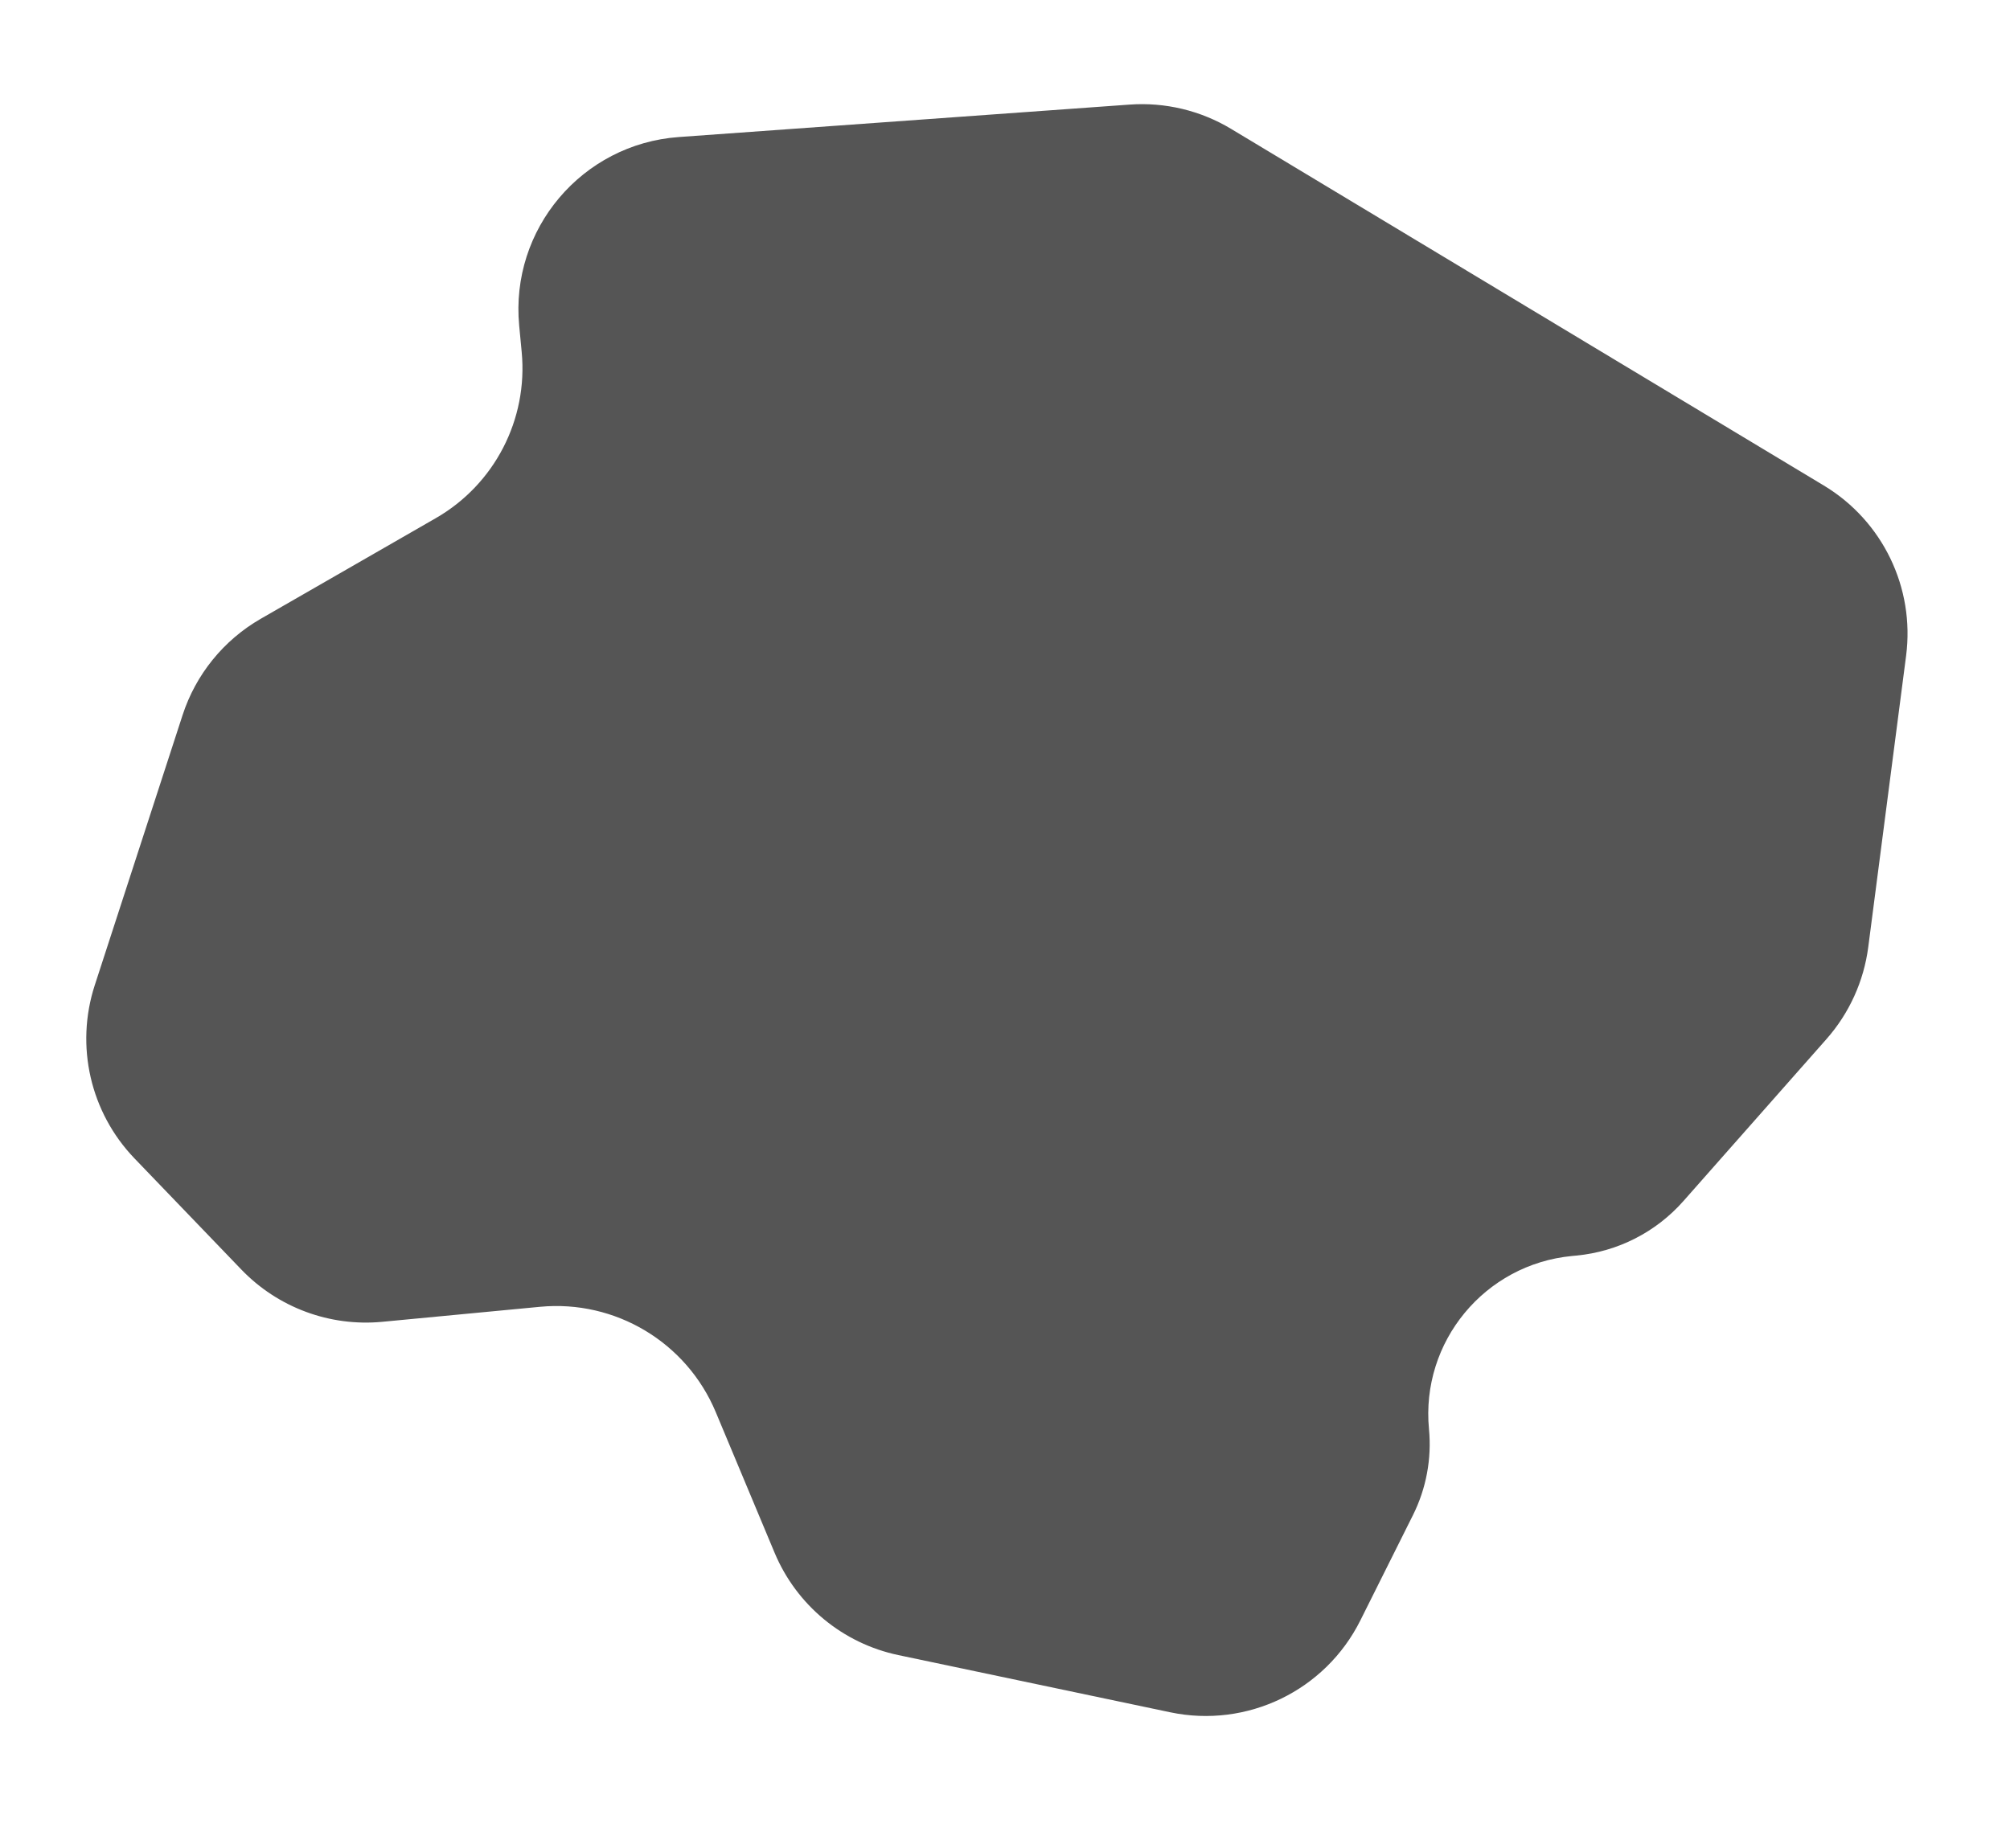
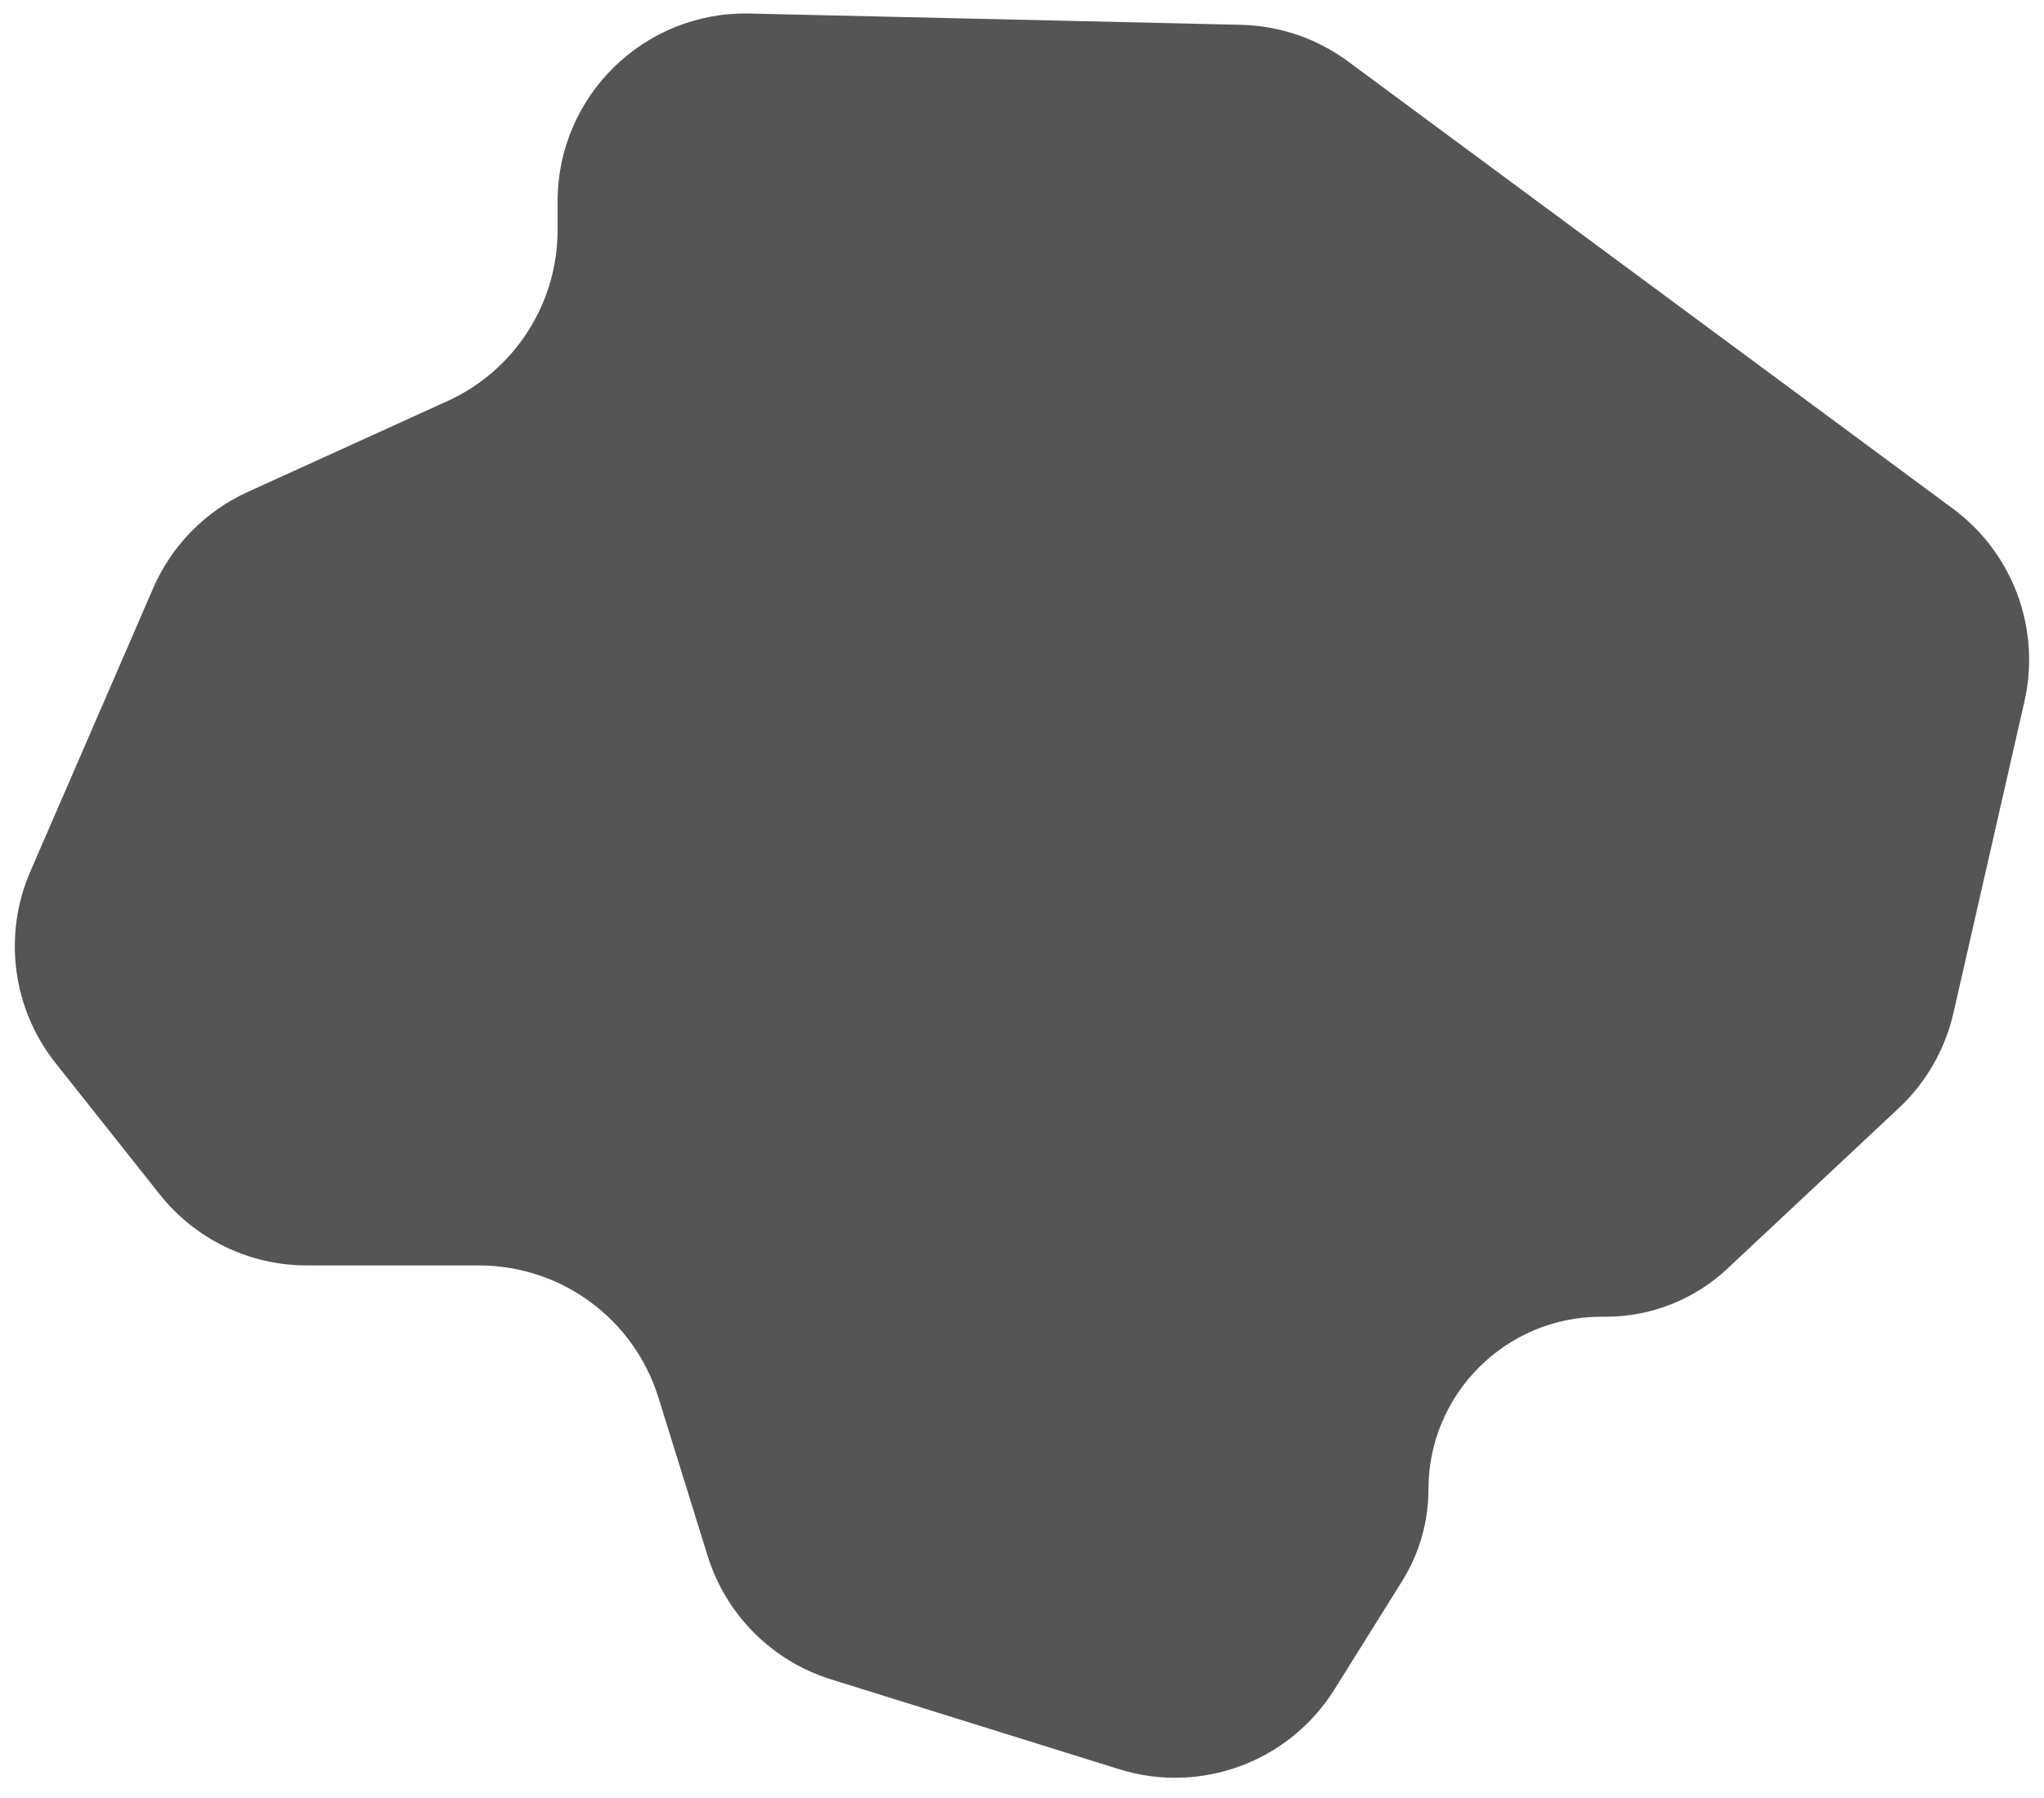
- <svg xmlns="http://www.w3.org/2000/svg" width="62" height="57" viewBox="0 0 62 57" fill="none">
-   <path d="M16.015 10.049C15.731 7.071 17.954 4.443 20.938 4.228L34.843 3.227C35.938 3.148 37.032 3.41 37.974 3.976L56.258 14.98C58.072 16.072 59.068 18.134 58.795 20.233L57.628 29.218C57.491 30.272 57.042 31.262 56.338 32.059L51.925 37.057C51.079 38.015 49.9 38.616 48.627 38.737L48.492 38.75C45.798 39.006 43.821 41.398 44.078 44.093C44.165 45.006 43.993 45.926 43.583 46.747L41.961 49.994C40.878 52.162 38.468 53.327 36.096 52.828L27.713 51.064C25.998 50.704 24.57 49.523 23.893 47.906L22.078 43.567C21.177 41.413 18.98 40.097 16.656 40.318L11.791 40.781C10.172 40.935 8.571 40.341 7.444 39.168L4.148 35.739C2.786 34.322 2.315 32.269 2.922 30.399L5.631 22.065C6.039 20.809 6.898 19.75 8.043 19.091L13.443 15.986C15.254 14.945 16.29 12.941 16.092 10.861L16.015 10.049Z" fill="#555555" />
+ <svg xmlns="http://www.w3.org/2000/svg" width="58" height="51" viewBox="0 0 58 51" fill="none">
+   <path d="M15.822 5.712C15.822 2.72 18.284 0.315 21.274 0.384L35.211 0.704C36.31 0.729 37.374 1.094 38.257 1.747L55.417 14.434C57.119 15.692 57.915 17.839 57.445 19.904L55.432 28.737C55.196 29.774 54.655 30.716 53.878 31.443L49.012 36.001C48.078 36.874 46.848 37.361 45.569 37.361H45.434C42.727 37.361 40.533 39.555 40.533 42.261C40.533 43.179 40.276 44.078 39.79 44.857L37.867 47.935C36.583 49.991 34.074 50.922 31.76 50.201L23.582 47.651C21.909 47.13 20.599 45.819 20.079 44.145L18.683 39.654C17.99 37.424 15.927 35.906 13.593 35.906H8.706C7.079 35.906 5.542 35.163 4.531 33.888L1.575 30.163C0.353 28.622 0.078 26.534 0.86 24.73L4.346 16.69C4.871 15.479 5.827 14.505 7.029 13.959L12.699 11.379C14.601 10.514 15.822 8.617 15.822 6.527V5.712Z" fill="#555555" />
</svg>
